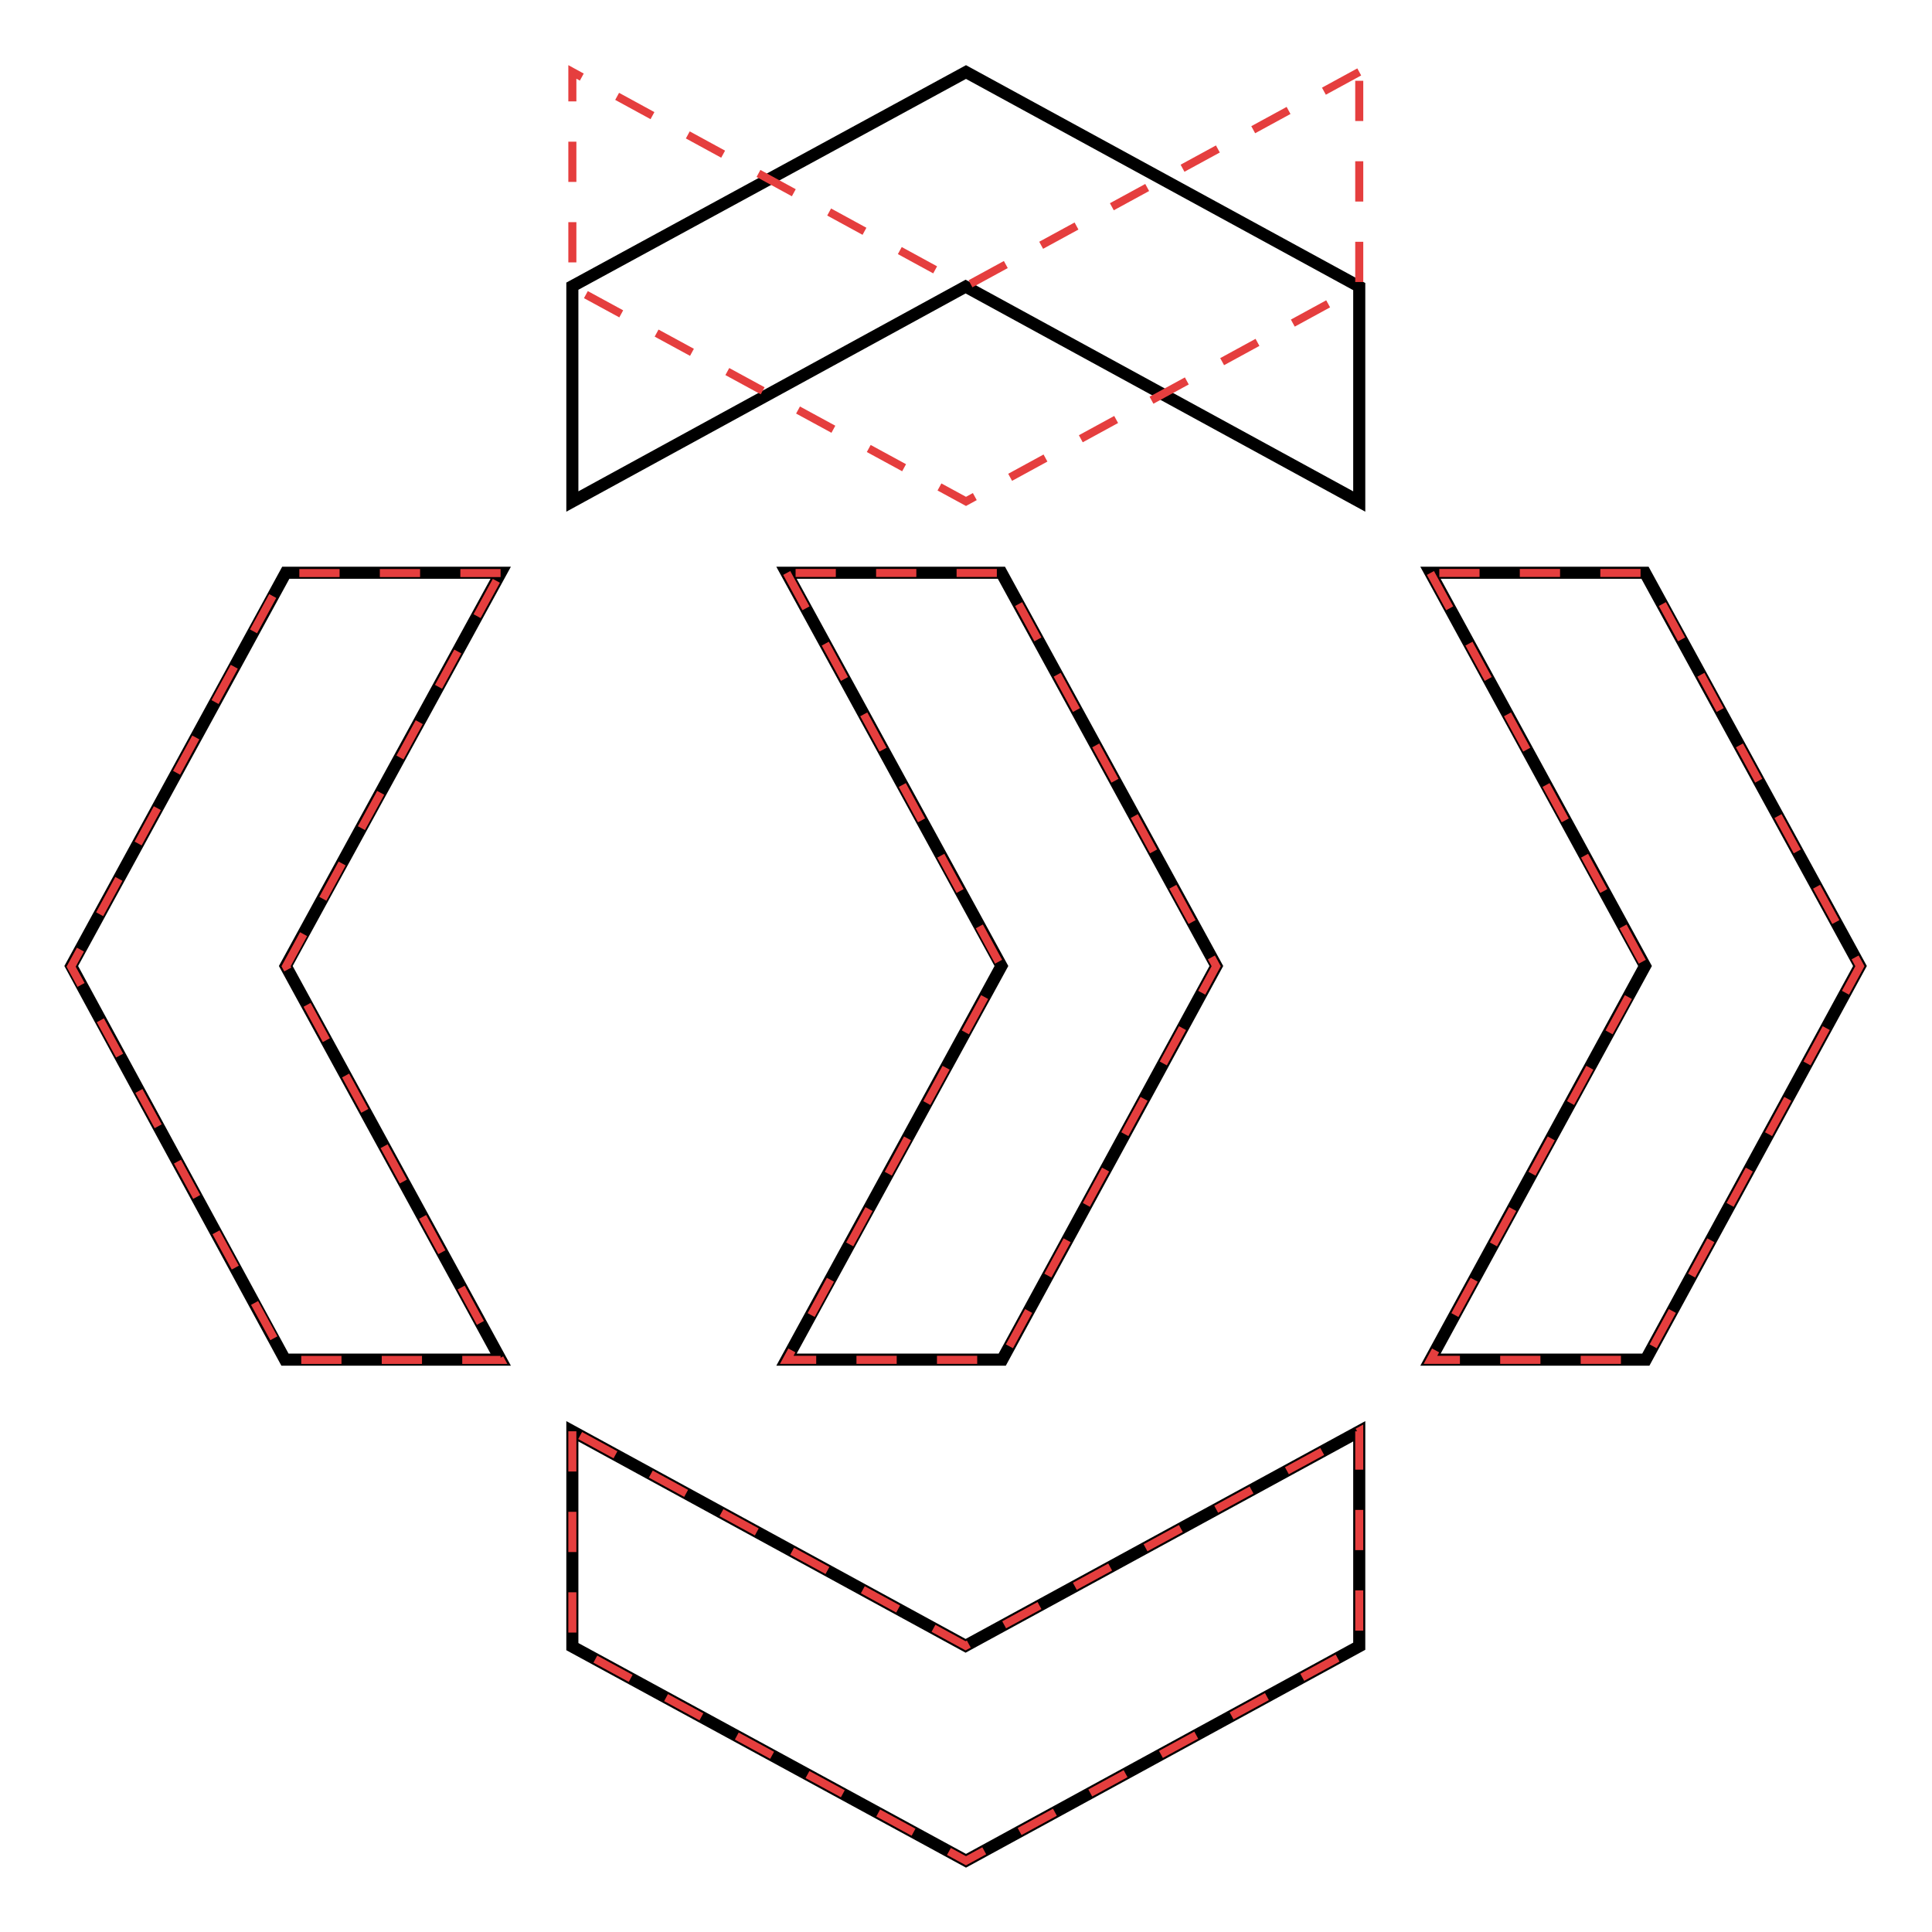
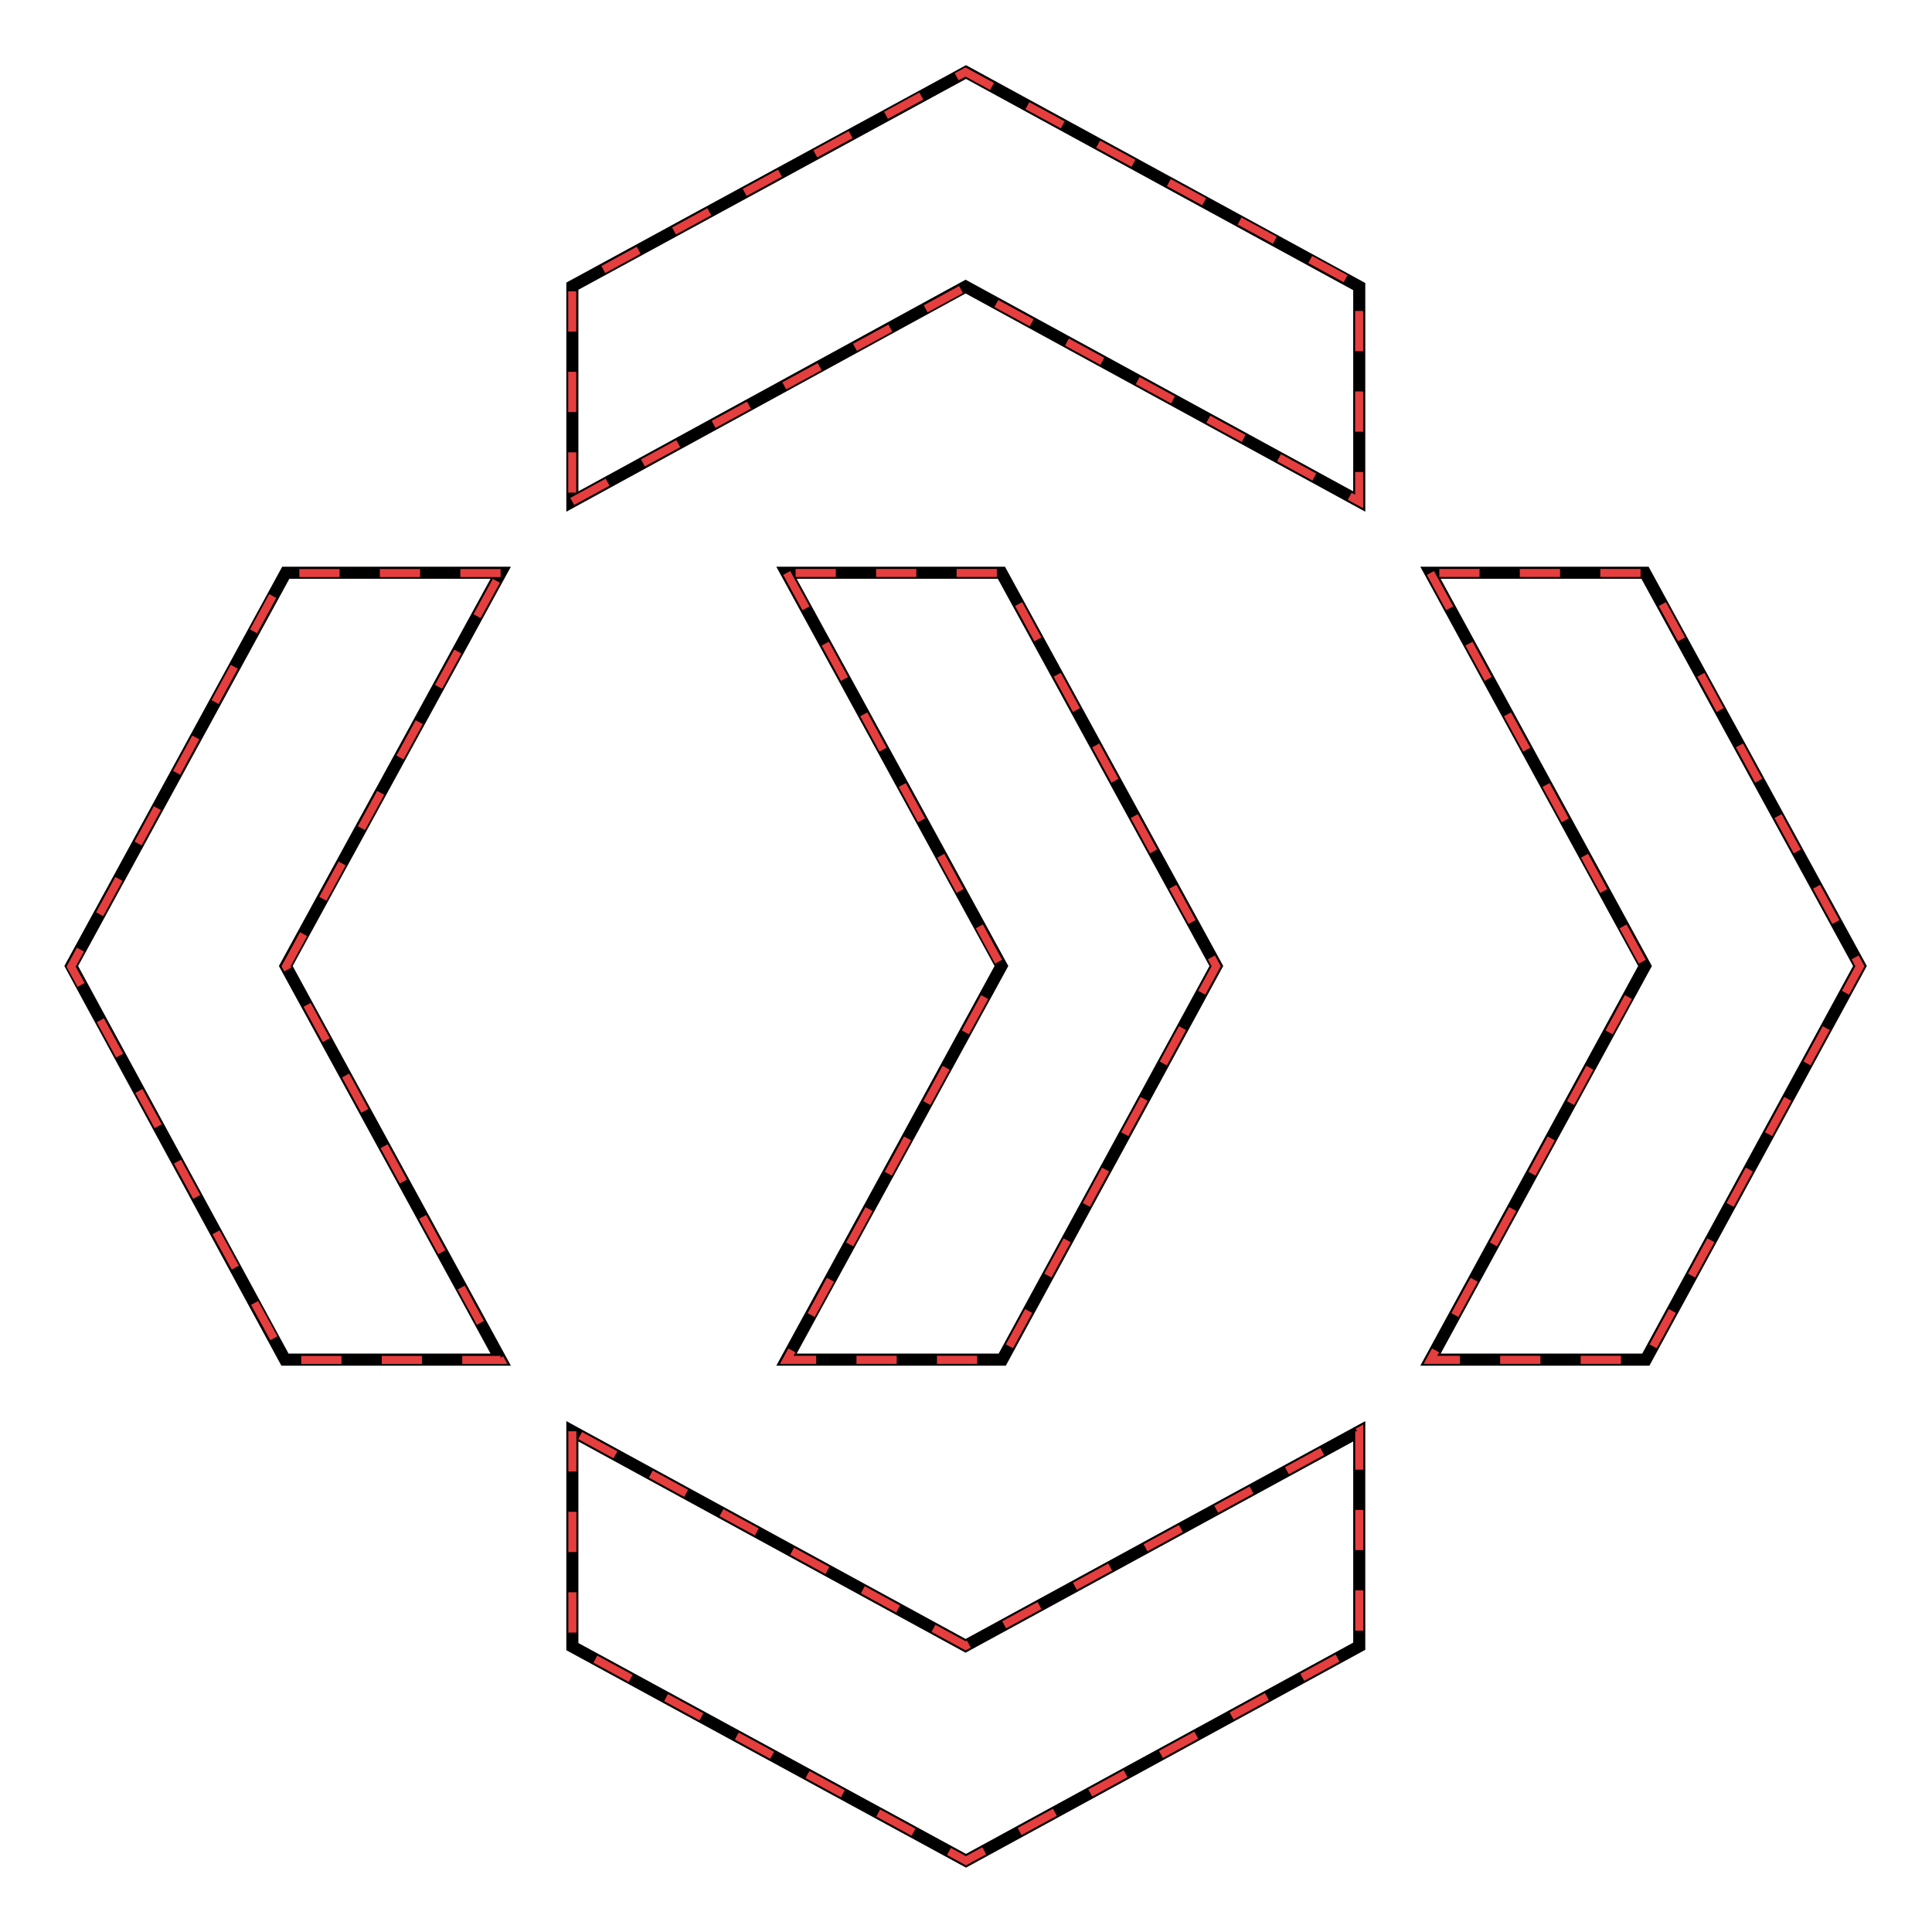
<svg xmlns="http://www.w3.org/2000/svg" id="Overlay" viewBox="0 0 48 48">
  <path fill="none" stroke="#000000" stroke-width="0.3" fill-rule="evenodd" d="M 7.1 24 L 12.44 14.23 L 7.1 14.23 L 1.77 24 L 7.08 33.78 L 12.44 33.78 Z M 33.77 7.12 L 24 1.79 L 14.22 7.11 L 14.22 12.46 L 23.99 7.12 L 33.77 12.46 Z M 14.22 35.56 L 14.22 40.91 L 24 46.23 L 33.77 40.9 L 33.77 35.56 L 23.99 40.89 Z M 24.88 24 L 19.54 33.78 L 24.9 33.78 L 30.22 24 L 24.88 14.23 L 19.54 14.23 Z M 40.87 14.23 L 35.54 14.23 L 40.87 24 L 35.54 33.78 L 40.89 33.78 L 46.21 24 Z" />
-   <path fill="none" stroke="#E53E3E" stroke-width="0.2" stroke-dasharray="1 1" fill-rule="evenodd" d="M 12.437 14.237 L 7.087 14.237 L 1.767 24.017 L 7.097 33.787 L 12.437 33.787 L 7.107 24.007 Z M 14.22 35.56 L 14.22 40.91 L 24 46.23 L 33.77 40.9 L 33.77 35.56 L 23.99 40.89 Z M 33.77 1.787 L 23.99 7.117 L 14.22 1.787 L 14.22 7.137 L 24 12.457 L 33.77 7.127 Z M 19.546 14.235 L 24.876 24.015 L 19.546 33.785 L 24.896 33.785 L 30.216 24.005 L 24.886 14.235 Z M 35.539 14.235 L 40.869 24.015 L 35.539 33.785 L 40.889 33.785 L 46.209 24.005 L 40.879 14.235 Z" />
+   <path fill="none" stroke="#E53E3E" stroke-width="0.2" stroke-dasharray="1 1" fill-rule="evenodd" d="M 12.437 14.237 L 7.087 14.237 L 1.767 24.017 L 7.097 33.787 L 12.437 33.787 L 7.107 24.007 Z M 14.217 12.458 L 23.997 7.128 L 33.767 12.458 L 33.767 7.108 L 23.987 1.788 L 14.217 7.118 Z M 14.22 35.56 L 14.22 40.91 L 24 46.23 L 33.77 40.9 L 33.77 35.56 L 23.99 40.89 Z M 19.546 14.235 L 24.876 24.015 L 19.546 33.785 L 24.896 33.785 L 30.216 24.005 L 24.886 14.235 Z M 35.539 14.235 L 40.869 24.015 L 35.539 33.785 L 40.889 33.785 L 46.209 24.005 L 40.879 14.235 Z" />
</svg>
